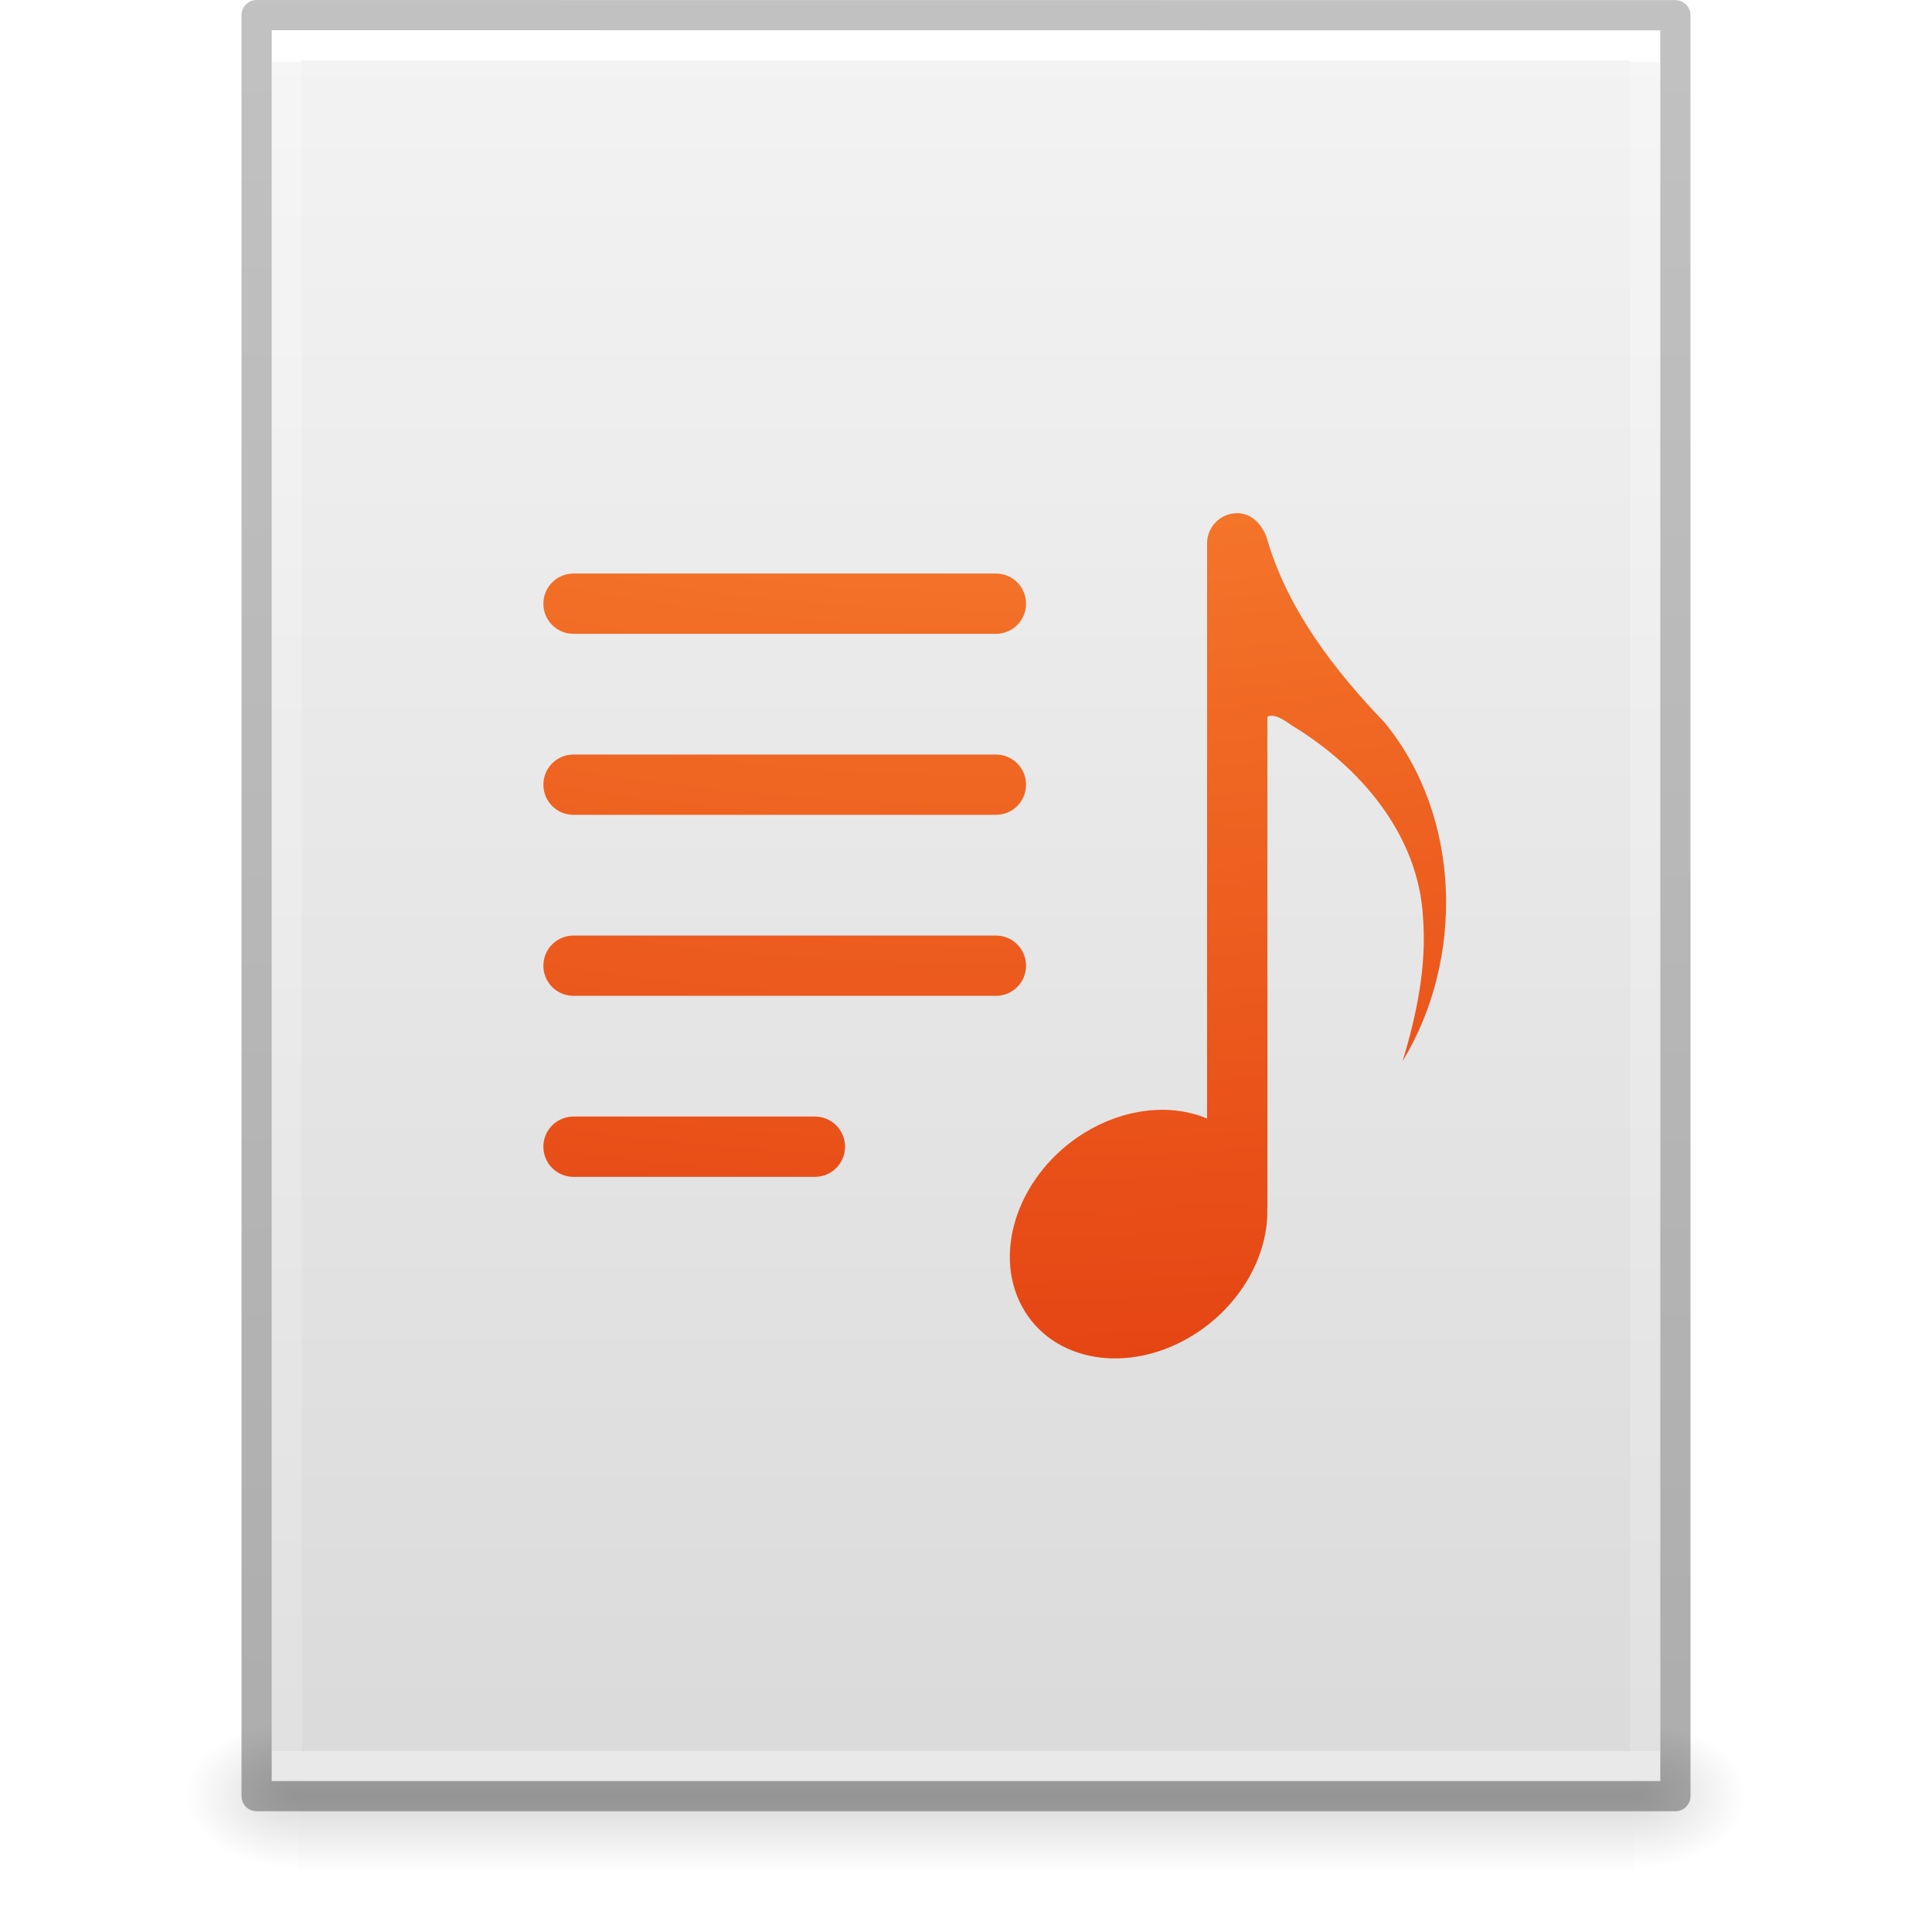
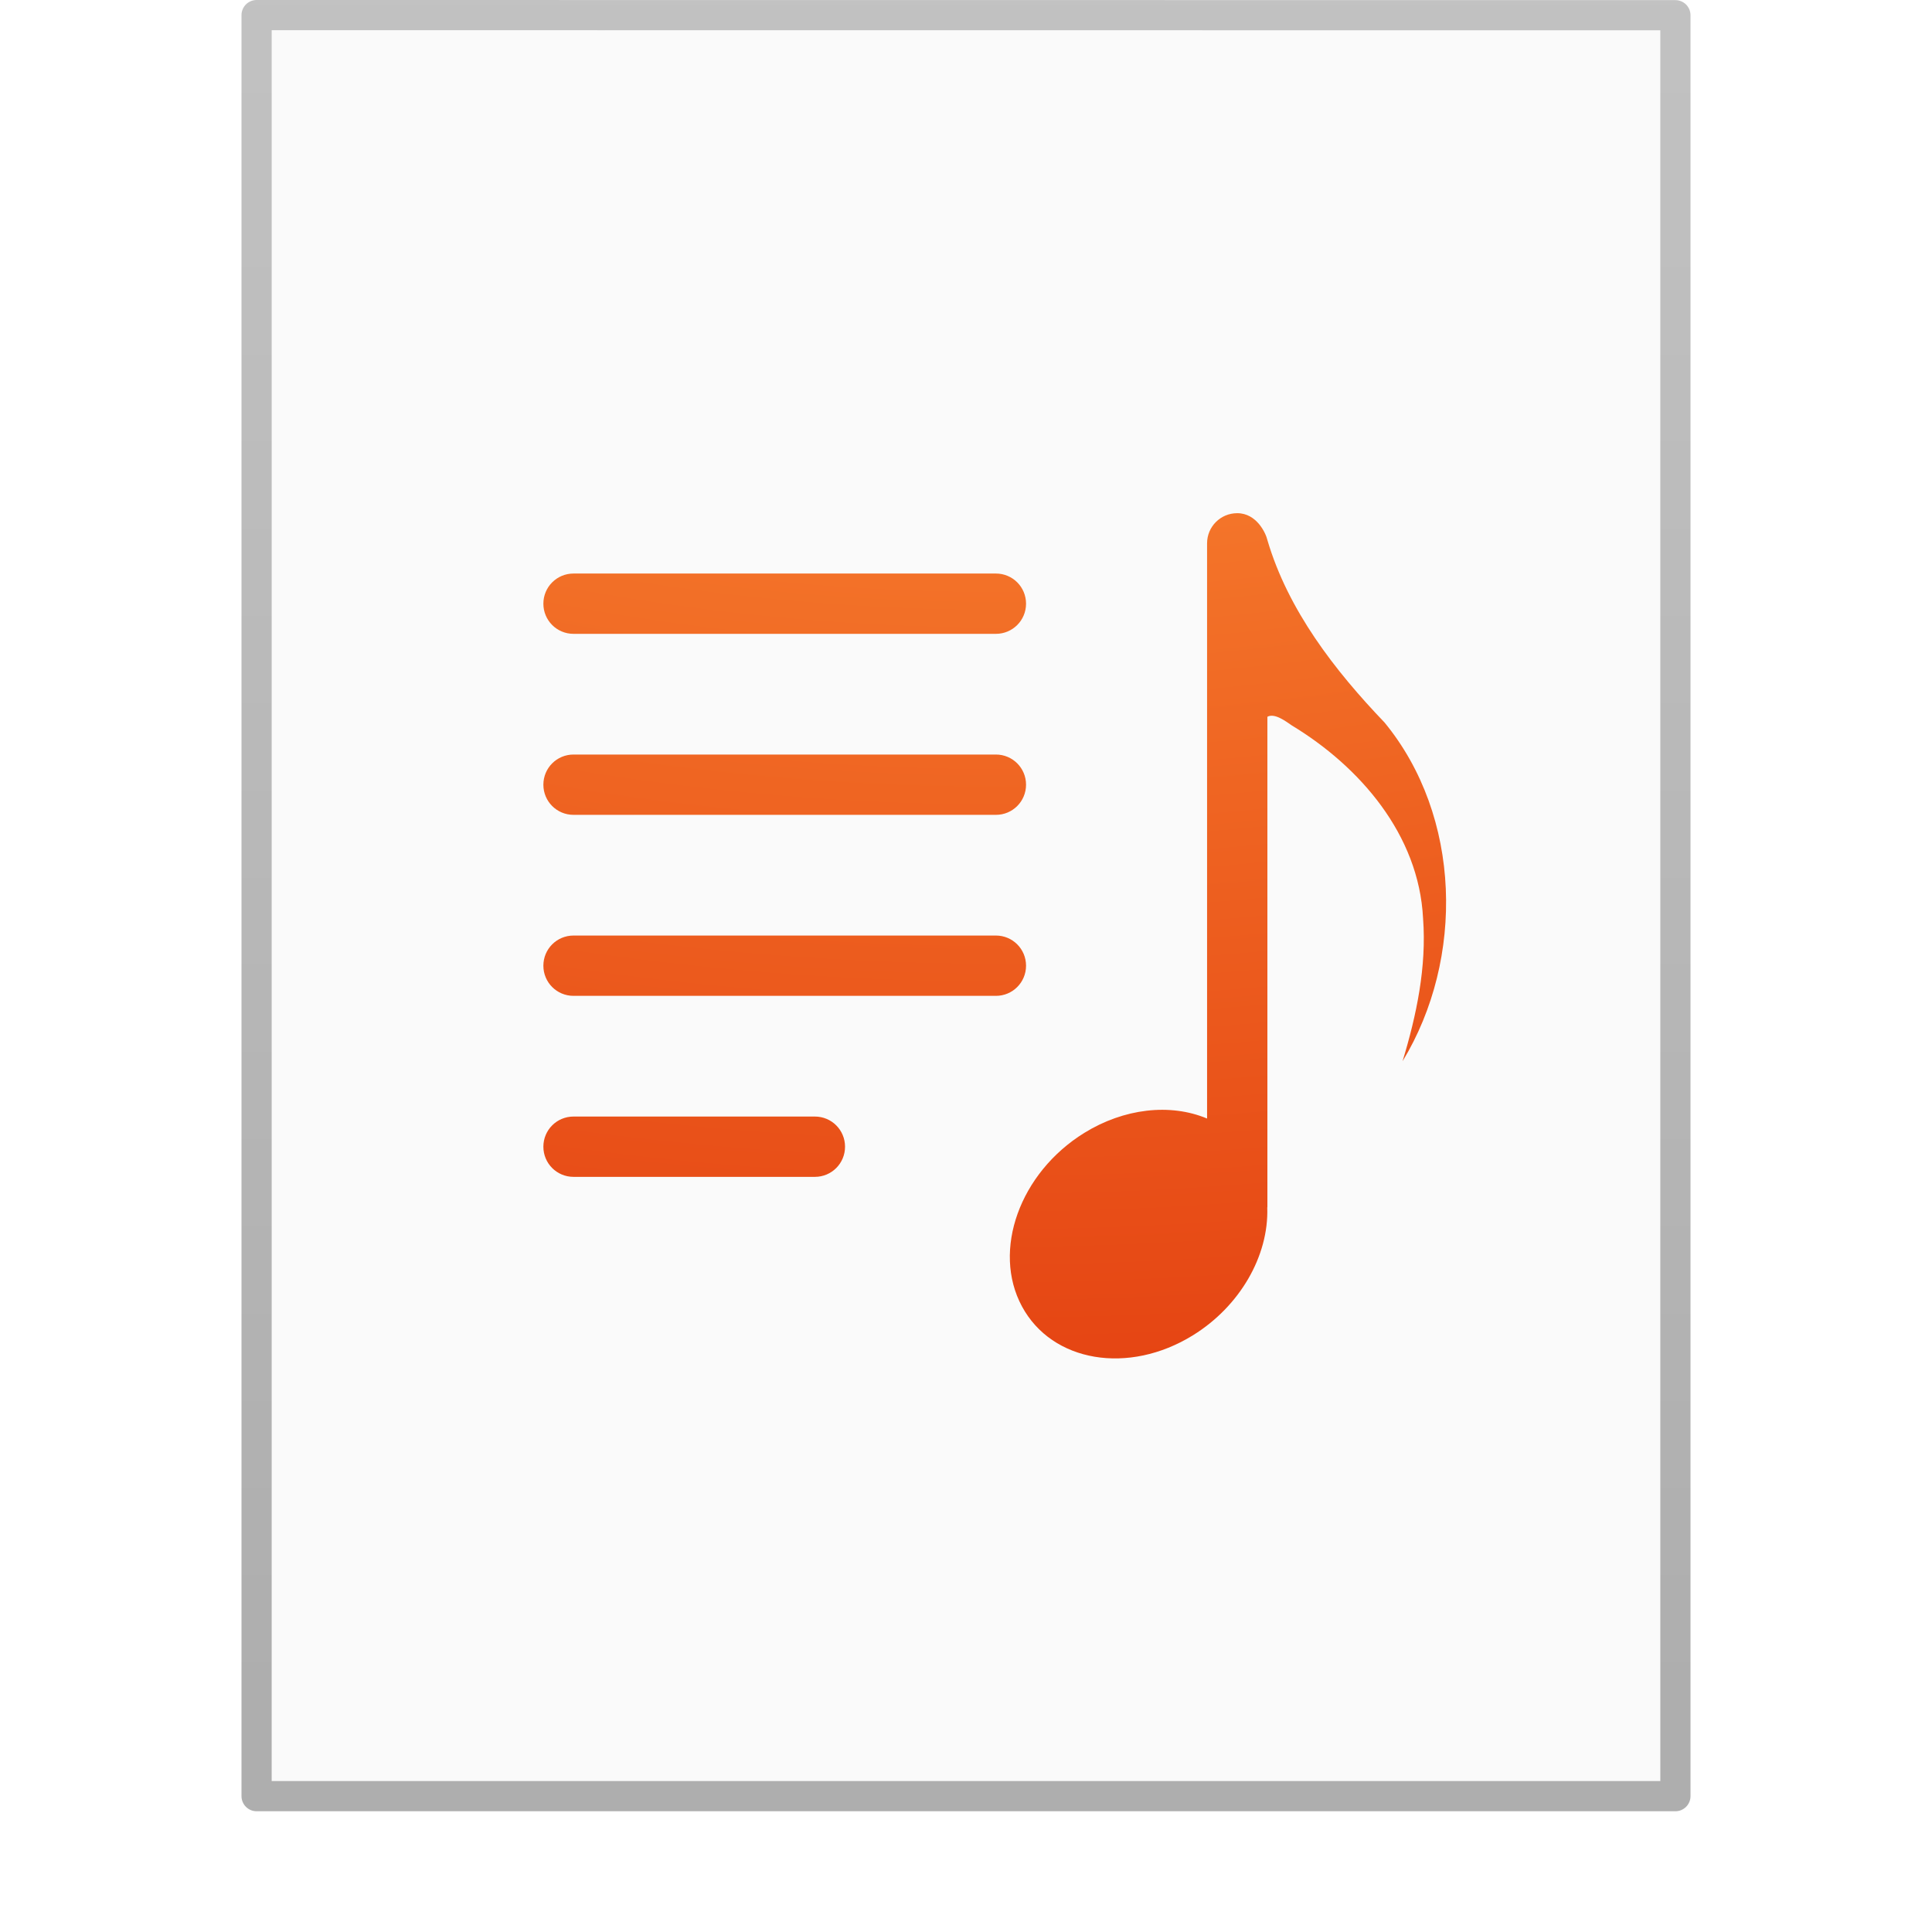
<svg xmlns="http://www.w3.org/2000/svg" xmlns:xlink="http://www.w3.org/1999/xlink" id="svg3844" height="64" width="64" version="1.1">
  <defs id="defs3846">
    <linearGradient gradientTransform="matrix(1.084352,0,0,1.199737,79.55086,-4.16286)" gradientUnits="userSpaceOnUse" xlink:href="#linearGradient3104-6" id="linearGradient3033" y2="2.906" x2="-51.786" y1="50.786" x1="-51.786" />
    <linearGradient id="linearGradient3104-6">
      <stop offset="0" style="stop-color:#000000;stop-opacity:0.318" id="stop3106-3" />
      <stop offset="1" style="stop-color:#000000;stop-opacity:0.24" id="stop3108-9" />
    </linearGradient>
    <linearGradient gradientTransform="matrix(1.216216,0,0,1.540538,2.810818,-6.97295)" gradientUnits="userSpaceOnUse" xlink:href="#linearGradient3977-4" id="linearGradient3093" y2="42.176" x2="24" y1="5.864" x1="24" />
    <linearGradient id="linearGradient3977-4">
      <stop offset="0" style="stop-color:#ffffff;stop-opacity:1" id="stop3979-7" />
      <stop offset="0" style="stop-color:#ffffff;stop-opacity:0.235" id="stop3981-6" />
      <stop offset="1" style="stop-color:#ffffff;stop-opacity:0.157" id="stop3983-5" />
      <stop offset="1" style="stop-color:#ffffff;stop-opacity:0.392" id="stop3985-6" />
    </linearGradient>
    <linearGradient gradientTransform="matrix(1.314283,0,0,1.260239,0.4572141,-2.17932)" gradientUnits="userSpaceOnUse" xlink:href="#linearGradient3600-9" id="linearGradient3096" y2="47.013" x2="25.132" y1="0.985" x1="25.132" />
    <linearGradient id="linearGradient3600-9">
      <stop offset="0" style="stop-color:#f4f4f4;stop-opacity:1" id="stop3602-3" />
      <stop offset="1" style="stop-color:#dbdbdb;stop-opacity:1" id="stop3604-7" />
    </linearGradient>
    <radialGradient gradientTransform="matrix(0.03132633,0,0,0.02058823,35.22086,49.45142)" gradientUnits="userSpaceOnUse" xlink:href="#linearGradient5060" id="radialGradient3153" fy="486.648" fx="605.714" r="117.143" cy="486.648" cx="605.714" />
    <linearGradient id="linearGradient5060">
      <stop offset="0" style="stop-color:#000000;stop-opacity:1" id="stop5062" />
      <stop offset="1" style="stop-color:#000000;stop-opacity:0" id="stop5064" />
    </linearGradient>
    <radialGradient gradientTransform="matrix(-0.03132632,0,0,0.02058823,28.77914,49.45142)" gradientUnits="userSpaceOnUse" xlink:href="#linearGradient5060" id="radialGradient3156" fy="486.648" fx="605.714" r="117.143" cy="486.648" cx="605.714" />
    <linearGradient id="linearGradient5048">
      <stop offset="0" style="stop-color:#000000;stop-opacity:0" id="stop5050" />
      <stop offset="0.5" style="stop-color:#000000;stop-opacity:1" id="stop5056" />
      <stop offset="1" style="stop-color:#000000;stop-opacity:0" id="stop5052" />
    </linearGradient>
    <linearGradient gradientTransform="matrix(0.09153846,0,0,0.02058823,-1.084616,49.45142)" gradientUnits="userSpaceOnUse" xlink:href="#linearGradient5048" id="linearGradient3842" y2="609.505" x2="302.857" y1="366.648" x1="302.857" />
    <radialGradient r="12.672" fy="16.232" fx="18.148" cy="16.232" cx="18.148" gradientTransform="matrix(0,8.885821,-11.17267,0,214.3447,-189.0608)" gradientUnits="userSpaceOnUse" id="radialGradient4873" xlink:href="#linearGradient2867-449-88-871-390-598-476-591-434-148-57-177-8-3-3" />
    <linearGradient id="linearGradient2867-449-88-871-390-598-476-591-434-148-57-177-8-3-3">
      <stop id="stop3750-1-0-7" style="stop-color:#ffcd7d;stop-opacity:1" offset="0" />
      <stop id="stop3752-3-7-4" style="stop-color:#fc8f36;stop-opacity:1" offset="0.262" />
      <stop id="stop3754-1-8-5" style="stop-color:#e23a0e;stop-opacity:1" offset="0.705" />
      <stop id="stop3756-1-6-2" style="stop-color:#ac441f;stop-opacity:1" offset="1" />
    </linearGradient>
  </defs>
-   <rect width="44.2" height="5" x="9.9" y="57" id="rect2879" style="display:inline;overflow:visible;visibility:visible;opacity:0.15;fill:url(#linearGradient3842);fill-opacity:1;fill-rule:nonzero;stroke:none;stroke-width:1;marker:none" />
-   <path d="m 9.9,57 c 0,0 0,5 0,5 -1.613,0.01 -3.9,-1.12 -3.9,-2.5 0,-1.38 1.8,-2.499 3.9,-2.499 z" id="path2881" style="display:inline;overflow:visible;visibility:visible;opacity:0.15;fill:url(#radialGradient3156);fill-opacity:1;fill-rule:nonzero;stroke:none;stroke-width:1;marker:none" />
-   <path d="m 54.1,57 c 0,0 0,5 0,5 C 55.713,62.01 58,60.88 58,59.5 c 0,-1.38 -1.8,-2.499 -3.9,-2.499 z" id="path2883" style="display:inline;overflow:visible;visibility:visible;opacity:0.15;fill:url(#radialGradient3153);fill-opacity:1;fill-rule:nonzero;stroke:none;stroke-width:1;marker:none" />
-   <path d="m 9,1 c 10.541,0 46,0.004 46,0.004 L 55,59 c 0,0 -30.667,0 -46,0 0,-19.333 0,-38.666 0,-58 z" id="path4160-6" style="display:inline;fill:url(#linearGradient3096);fill-opacity:1;stroke:none" />
-   <path d="m 54.5,58.5 -45,0 0,-57 45,0 z" id="rect6741-1-8" style="fill:none;stroke:url(#linearGradient3093);stroke-width:1;stroke-linecap:round;stroke-linejoin:miter;stroke-miterlimit:4;stroke-dasharray:none;stroke-dashoffset:0;stroke-opacity:1" />
+   <path d="m 9,1 c 10.541,0 46,0.004 46,0.004 L 55,59 c 0,0 -30.667,0 -46,0 0,-19.333 0,-38.666 0,-58 z" id="path4160-6" style="display:inline;fill:#fafafa;fill-opacity:1;stroke:none" />
  <path d="m 8.5,0.5 c 10.77,0 47,0.004 47,0.004 l 4.9e-5,58.996 c 0,0 -31.333,0 -47,0 0,-19.667 0,-39.333 0,-59 z" id="path4160-6-1" style="display:inline;fill:none;stroke:url(#linearGradient3033);stroke-width:1;stroke-linecap:butt;stroke-linejoin:round;stroke-miterlimit:4;stroke-dasharray:none;stroke-dashoffset:0;stroke-opacity:1" />
  <path id="rect4204" d="m 40.985,17 c -0.554,0 -0.999,0.446 -0.999,0.999 l 0,19.054 c -1.225,-0.514 -2.756,-0.335 -4.068,0.476 -2.137,1.322 -3.062,3.895 -2.065,5.746 0.995,1.851 3.533,2.279 5.668,0.956 1.545,-0.957 2.512,-2.62 2.459,-4.228 1.38e-4,-0.007 0.004,-0.013 0.004,-0.02 l 0,-16.239 c 0.241,-0.133 0.614,0.154 0.812,0.289 2.245,1.358 4.206,3.613 4.345,6.39 0.12,1.607 -0.216,3.205 -0.679,4.731 C 48.526,31.76 48.415,27.035 45.864,23.933 44.219,22.216 42.668,20.215 41.984,17.89 41.934,17.669 41.633,17 40.985,17 Z M 18.999,18.999 C 18.446,18.999 18,19.444 18,19.998 c 0,0.554 0.446,0.999 0.999,0.999 l 13.991,0 c 0.554,0 0.999,-0.446 0.999,-0.999 0,-0.554 -0.446,-0.999 -0.999,-0.999 l -13.991,0 z m 0,5.996 C 18.446,24.995 18,25.44 18,25.994 c 0,0.554 0.446,0.999 0.999,0.999 l 13.991,0 c 0.554,0 0.999,-0.446 0.999,-0.999 0,-0.554 -0.446,-0.999 -0.999,-0.999 l -13.991,0 z m 0,5.996 C 18.446,30.991 18,31.436 18,31.99 c 0,0.554 0.446,0.999 0.999,0.999 l 13.991,0 c 0.554,0 0.999,-0.446 0.999,-0.999 0,-0.554 -0.446,-0.999 -0.999,-0.999 l -13.991,0 z m 0,5.996 C 18.446,36.987 18,37.432 18,37.986 c 0,0.554 0.446,0.999 0.999,0.999 l 7.995,0 c 0.554,0 0.999,-0.446 0.999,-0.999 0,-0.554 -0.446,-0.999 -0.999,-0.999 l -7.995,0 z" style="color:#000000;clip-rule:nonzero;display:inline;overflow:visible;visibility:visible;opacity:1;isolation:auto;mix-blend-mode:normal;color-interpolation:sRGB;color-interpolation-filters:linearRGB;solid-color:#000000;solid-opacity:1;fill:url(#radialGradient4873);fill-opacity:1;fill-rule:nonzero;stroke:none;stroke-width:1;stroke-linecap:butt;stroke-linejoin:round;stroke-miterlimit:4;stroke-dasharray:none;stroke-dashoffset:0;stroke-opacity:1;marker:none;color-rendering:auto;image-rendering:auto;shape-rendering:auto;text-rendering:auto;enable-background:accumulate" />
</svg>
